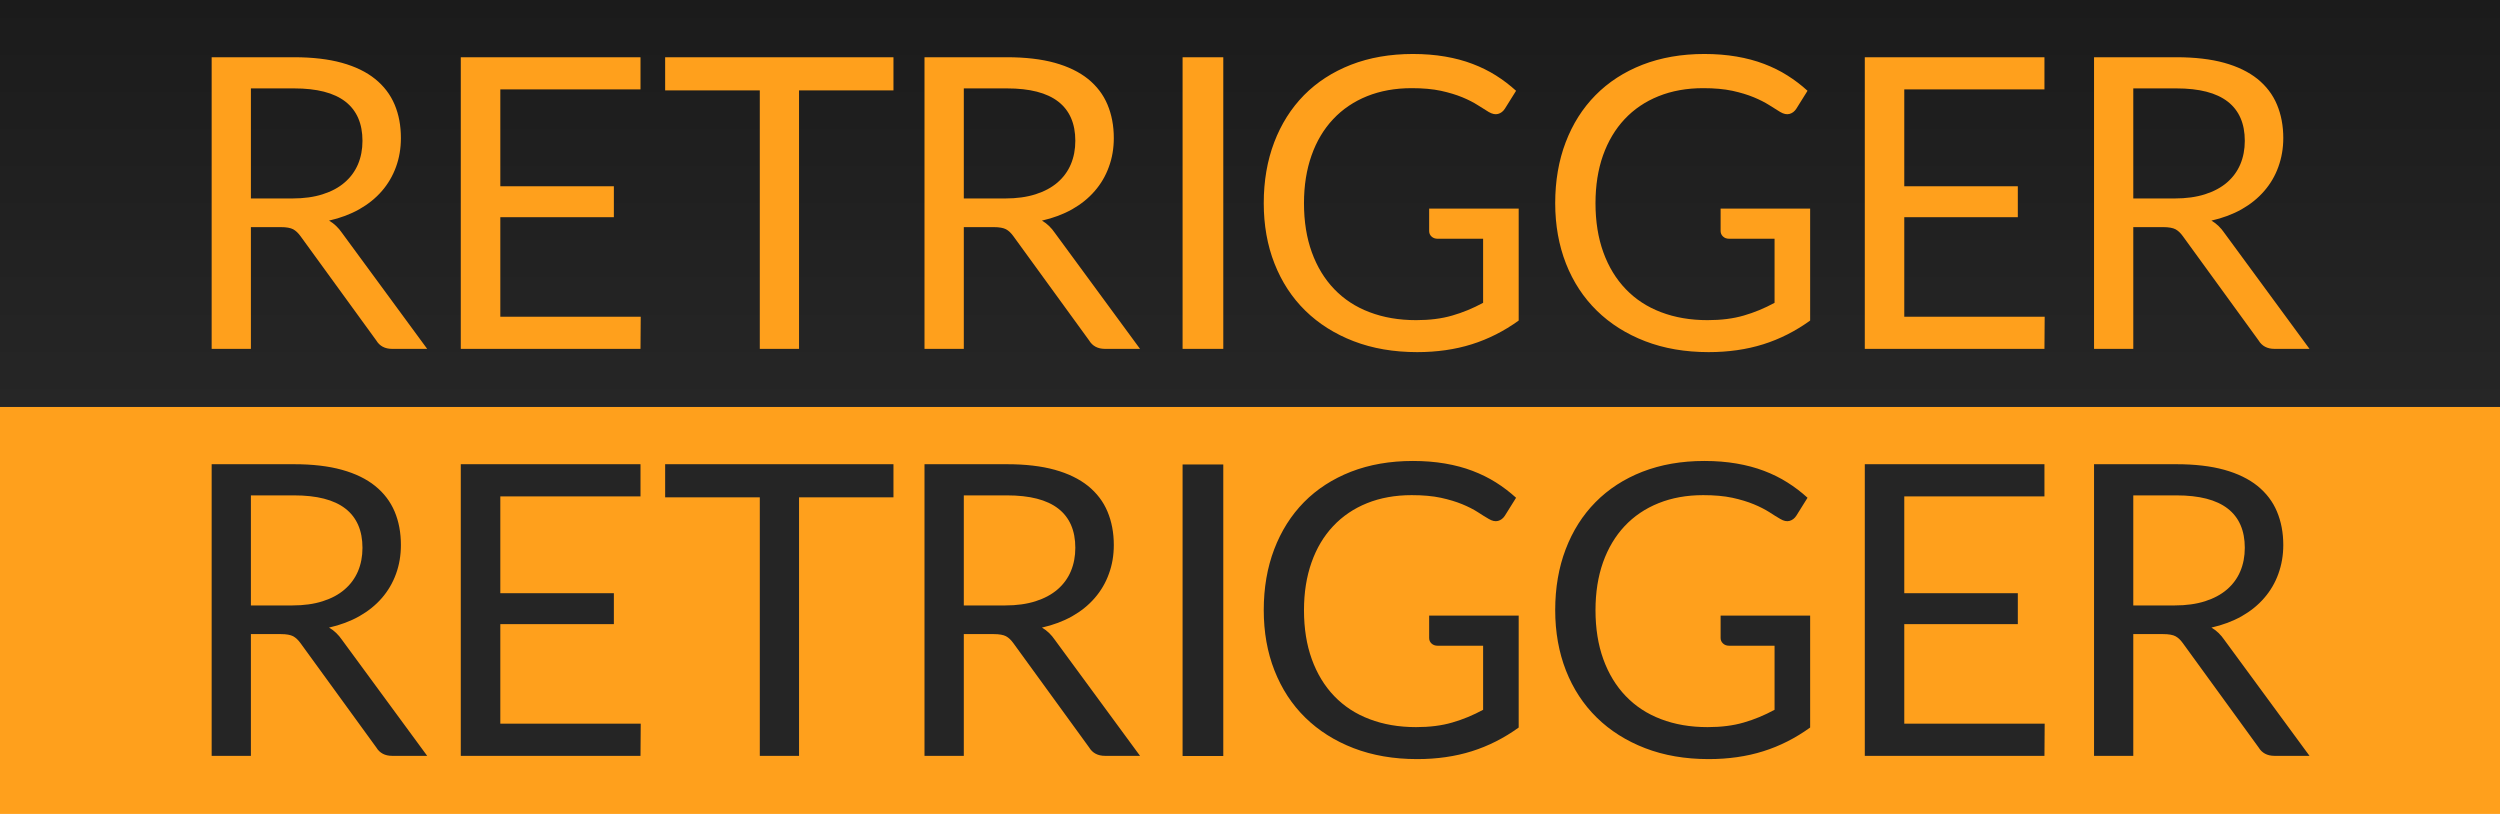
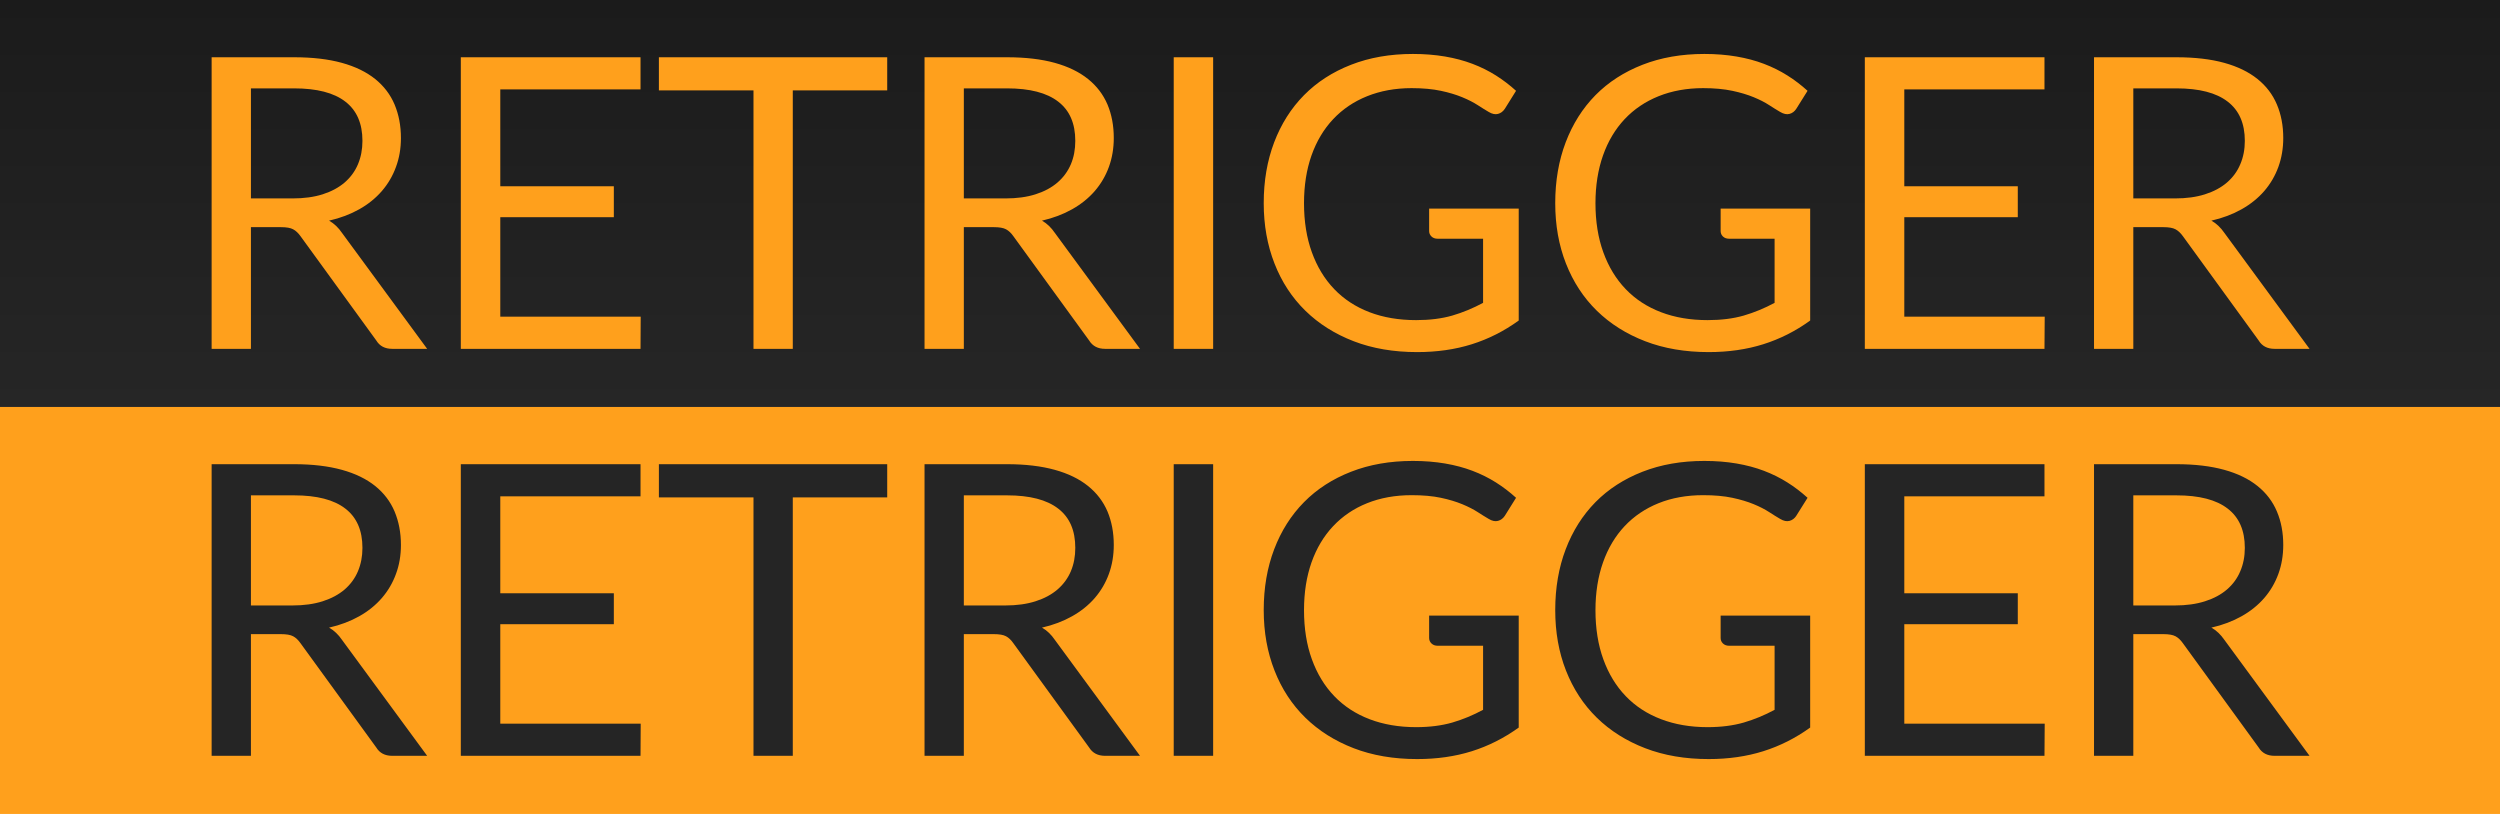
- <svg xmlns="http://www.w3.org/2000/svg" xmlns:xlink="http://www.w3.org/1999/xlink" width="43px" height="14px" viewBox="0 0 43 14" version="1.1">
+ <svg xmlns="http://www.w3.org/2000/svg" width="43px" height="14px" viewBox="0 0 43 14" version="1.1">
  <defs>
-     <linearGradient x1="0.5" y1="0" x2="0.5" y2="1" id="gradient_1">
-       <stop offset="0" stop-color="#1B1B1B" />
-       <stop offset="1" stop-color="#262626" />
+     <linearGradient x1="50%" y1="0%" x2="50%" y2="100%" id="linearGradient-1">
+       <stop stop-color="#1B1B1B" offset="0%" />
+       <stop stop-color="#262626" offset="100%" />
    </linearGradient>
-     <rect width="43" height="14" id="artboard_1" />
-     <clipPath id="clip_1">
-       <use xlink:href="#artboard_1" clip-rule="evenodd" />
-     </clipPath>
  </defs>
-   <g id="bmp00126" clip-path="url(#clip_1)">
-     <path d="M0 0L43 0L43 7L0 7L0 0Z" id="Off-BG" fill="url(#gradient_1)" fill-rule="evenodd" stroke="none" />
-     <path d="M0 0L43 0L43 7L0 7L0 0Z" transform="translate(0 7)" id="On-BG" fill="#FFA01C" fill-rule="evenodd" stroke="none" />
-     <path d="M1.389 2.485C1.585 2.485 1.759 2.461 1.909 2.413C2.06 2.365 2.186 2.298 2.287 2.21C2.389 2.123 2.465 2.018 2.517 1.897C2.568 1.776 2.594 1.641 2.594 1.494C2.594 1.196 2.495 0.971 2.3 0.819C2.103 0.667 1.81 0.592 1.417 0.592L0.675 0.592L0.675 2.485L1.389 2.485L1.389 2.485ZM3.707 5.072L3.104 5.072C2.981 5.072 2.89 5.024 2.832 4.928L1.53 3.136C1.49 3.08 1.447 3.04 1.402 3.015C1.356 2.991 1.286 2.978 1.19 2.978L0.675 2.978L0.675 5.072L0 5.072L0 0.056L1.417 0.056C1.735 0.056 2.009 0.088 2.24 0.152C2.471 0.216 2.662 0.309 2.812 0.43C2.963 0.552 3.074 0.698 3.147 0.87C3.219 1.041 3.255 1.233 3.255 1.446C3.255 1.623 3.227 1.788 3.171 1.942C3.115 2.096 3.034 2.235 2.928 2.357C2.822 2.48 2.692 2.584 2.539 2.671C2.386 2.757 2.213 2.822 2.019 2.866C2.106 2.916 2.18 2.987 2.244 3.08L3.707 5.072L3.707 5.072ZM7.38 4.519L7.376 5.072L4.285 5.072L4.285 0.056L7.376 0.056L7.376 0.609L4.965 0.609L4.965 2.275L6.918 2.275L6.918 2.807L4.965 2.807L4.965 4.519L7.38 4.519L7.38 4.519ZM11.727 0.626L10.103 0.626L10.103 5.072L9.428 5.072L9.428 0.626L7.8 0.626L7.8 0.056L11.727 0.056L11.727 0.626L11.727 0.626ZM13.651 2.485C13.847 2.485 14.02 2.461 14.171 2.413C14.321 2.365 14.447 2.298 14.549 2.21C14.65 2.123 14.727 2.018 14.778 1.897C14.829 1.776 14.855 1.641 14.855 1.494C14.855 1.196 14.757 0.971 14.561 0.819C14.365 0.667 14.071 0.592 13.679 0.592L12.937 0.592L12.937 2.485L13.651 2.485L13.651 2.485ZM15.968 5.072L15.366 5.072C15.242 5.072 15.151 5.024 15.093 4.928L13.791 3.136C13.751 3.08 13.709 3.04 13.663 3.015C13.618 2.991 13.547 2.978 13.451 2.978L12.937 2.978L12.937 5.072L12.261 5.072L12.261 0.056L13.679 0.056C13.996 0.056 14.271 0.088 14.502 0.152C14.732 0.216 14.923 0.309 15.074 0.43C15.224 0.552 15.336 0.698 15.408 0.87C15.48 1.041 15.517 1.233 15.517 1.446C15.517 1.623 15.489 1.788 15.432 1.942C15.377 2.096 15.295 2.235 15.189 2.357C15.083 2.48 14.954 2.584 14.801 2.671C14.648 2.757 14.475 2.822 14.281 2.866C14.367 2.916 14.442 2.987 14.505 3.08L15.968 5.072L15.968 5.072ZM17.4 5.072L16.7 5.072L16.7 0.056L17.4 0.056L17.4 5.072L17.4 5.072ZM22.481 2.66L22.481 4.585C22.229 4.767 21.96 4.903 21.674 4.993C21.388 5.083 21.075 5.128 20.735 5.128C20.331 5.128 19.967 5.065 19.642 4.94C19.318 4.815 19.041 4.64 18.811 4.415C18.581 4.19 18.405 3.92 18.281 3.605C18.157 3.29 18.096 2.943 18.096 2.566C18.096 2.183 18.156 1.834 18.276 1.519C18.396 1.204 18.567 0.934 18.788 0.709C19.01 0.484 19.28 0.309 19.597 0.185C19.914 0.062 20.269 0 20.661 0C20.859 0 21.044 0.015 21.214 0.044C21.384 0.073 21.542 0.115 21.686 0.17C21.831 0.225 21.965 0.291 22.089 0.369C22.213 0.447 22.328 0.535 22.436 0.633L22.243 0.942C22.213 0.988 22.174 1.018 22.126 1.031C22.078 1.044 22.025 1.032 21.966 0.998C21.91 0.965 21.846 0.925 21.774 0.878C21.702 0.832 21.614 0.787 21.51 0.744C21.406 0.701 21.283 0.664 21.142 0.633C21.001 0.603 20.834 0.588 20.64 0.588C20.358 0.588 20.102 0.634 19.873 0.726C19.645 0.818 19.45 0.95 19.289 1.122C19.128 1.293 19.004 1.501 18.918 1.745C18.832 1.989 18.788 2.262 18.788 2.566C18.788 2.881 18.833 3.162 18.923 3.411C19.013 3.659 19.141 3.87 19.308 4.044C19.475 4.218 19.677 4.351 19.916 4.441C20.154 4.532 20.421 4.578 20.717 4.578C20.95 4.578 21.157 4.552 21.338 4.499C21.519 4.447 21.696 4.374 21.869 4.28L21.869 3.178L21.088 3.178C21.044 3.178 21.008 3.165 20.981 3.139C20.954 3.114 20.941 3.082 20.941 3.045L20.941 2.66L22.481 2.66L22.481 2.66ZM27.494 2.66L27.494 4.585C27.242 4.767 26.974 4.903 26.688 4.993C26.402 5.083 26.089 5.128 25.748 5.128C25.344 5.128 24.98 5.065 24.656 4.94C24.332 4.815 24.055 4.64 23.825 4.415C23.595 4.19 23.418 3.92 23.294 3.605C23.171 3.29 23.109 2.943 23.109 2.566C23.109 2.183 23.169 1.834 23.289 1.519C23.409 1.204 23.58 0.934 23.802 0.709C24.024 0.484 24.293 0.309 24.61 0.185C24.928 0.062 25.282 0 25.674 0C25.873 0 26.057 0.015 26.227 0.044C26.398 0.073 26.555 0.115 26.7 0.17C26.845 0.225 26.979 0.291 27.102 0.369C27.226 0.447 27.342 0.535 27.449 0.633L27.256 0.942C27.226 0.988 27.187 1.018 27.139 1.031C27.091 1.044 27.038 1.032 26.98 0.998C26.924 0.965 26.86 0.925 26.788 0.878C26.715 0.832 26.627 0.787 26.523 0.744C26.419 0.701 26.297 0.664 26.156 0.633C26.015 0.603 25.847 0.588 25.654 0.588C25.371 0.588 25.116 0.634 24.887 0.726C24.658 0.818 24.463 0.95 24.302 1.122C24.142 1.293 24.018 1.501 23.931 1.745C23.845 1.989 23.802 2.262 23.802 2.566C23.802 2.881 23.847 3.162 23.937 3.411C24.027 3.659 24.155 3.87 24.322 4.044C24.489 4.218 24.691 4.351 24.929 4.441C25.167 4.532 25.434 4.578 25.73 4.578C25.964 4.578 26.171 4.552 26.352 4.499C26.533 4.447 26.709 4.374 26.882 4.28L26.882 3.178L26.102 3.178C26.057 3.178 26.022 3.165 25.995 3.139C25.968 3.114 25.954 3.082 25.954 3.045L25.954 2.66L27.494 2.66L27.494 2.66ZM31.528 4.519L31.524 5.072L28.434 5.072L28.434 0.056L31.524 0.056L31.524 0.609L29.113 0.609L29.113 2.275L31.066 2.275L31.066 2.807L29.113 2.807L29.113 4.519L31.528 4.519L31.528 4.519ZM33.766 2.485C33.962 2.485 34.135 2.461 34.286 2.413C34.436 2.365 34.562 2.298 34.664 2.21C34.765 2.123 34.842 2.018 34.893 1.897C34.944 1.776 34.97 1.641 34.97 1.494C34.97 1.196 34.872 0.971 34.676 0.819C34.48 0.667 34.186 0.592 33.794 0.592L33.052 0.592L33.052 2.485L33.766 2.485L33.766 2.485ZM36.083 5.072L35.481 5.072C35.357 5.072 35.266 5.024 35.208 4.928L33.906 3.136C33.866 3.08 33.824 3.04 33.778 3.015C33.733 2.991 33.662 2.978 33.566 2.978L33.052 2.978L33.052 5.072L32.377 5.072L32.377 0.056L33.794 0.056C34.111 0.056 34.386 0.088 34.617 0.152C34.847 0.216 35.038 0.309 35.189 0.43C35.339 0.552 35.451 0.698 35.523 0.87C35.595 1.041 35.632 1.233 35.632 1.446C35.632 1.623 35.603 1.788 35.547 1.942C35.492 2.096 35.41 2.235 35.304 2.357C35.198 2.48 35.069 2.584 34.916 2.671C34.763 2.757 34.59 2.822 34.396 2.866C34.482 2.916 34.557 2.987 34.62 3.08L36.083 5.072L36.083 5.072Z" transform="translate(3.6405 0.9285)" id="Retrigger-Off" fill="#FFA01C" fill-rule="evenodd" stroke="none" />
-     <path d="M1.389 2.485C1.585 2.485 1.759 2.461 1.909 2.413C2.06 2.365 2.186 2.298 2.287 2.21C2.389 2.123 2.465 2.018 2.517 1.897C2.568 1.776 2.594 1.641 2.594 1.494C2.594 1.196 2.495 0.971 2.3 0.819C2.103 0.667 1.81 0.592 1.417 0.592L0.675 0.592L0.675 2.485L1.389 2.485L1.389 2.485ZM3.707 5.072L3.104 5.072C2.981 5.072 2.89 5.024 2.832 4.928L1.53 3.136C1.49 3.08 1.447 3.04 1.402 3.015C1.356 2.991 1.286 2.978 1.19 2.978L0.675 2.978L0.675 5.072L0 5.072L0 0.056L1.417 0.056C1.735 0.056 2.009 0.088 2.24 0.152C2.471 0.216 2.662 0.309 2.812 0.43C2.963 0.552 3.074 0.698 3.147 0.87C3.219 1.041 3.255 1.233 3.255 1.446C3.255 1.623 3.227 1.788 3.171 1.942C3.115 2.096 3.034 2.235 2.928 2.357C2.822 2.48 2.692 2.584 2.539 2.671C2.386 2.757 2.213 2.822 2.019 2.866C2.106 2.916 2.18 2.987 2.244 3.08L3.707 5.072L3.707 5.072ZM7.38 4.519L7.376 5.072L4.285 5.072L4.285 0.056L7.376 0.056L7.376 0.609L4.965 0.609L4.965 2.275L6.918 2.275L6.918 2.807L4.965 2.807L4.965 4.519L7.38 4.519L7.38 4.519ZM11.727 0.626L10.103 0.626L10.103 5.072L9.428 5.072L9.428 0.626L7.8 0.626L7.8 0.056L11.727 0.056L11.727 0.626L11.727 0.626ZM13.651 2.485C13.847 2.485 14.02 2.461 14.171 2.413C14.321 2.365 14.447 2.298 14.549 2.21C14.65 2.123 14.727 2.018 14.778 1.897C14.829 1.776 14.855 1.641 14.855 1.494C14.855 1.196 14.757 0.971 14.561 0.819C14.365 0.667 14.071 0.592 13.679 0.592L12.937 0.592L12.937 2.485L13.651 2.485L13.651 2.485ZM15.968 5.072L15.366 5.072C15.242 5.072 15.151 5.024 15.093 4.928L13.791 3.136C13.751 3.08 13.709 3.04 13.663 3.015C13.618 2.991 13.547 2.978 13.451 2.978L12.937 2.978L12.937 5.072L12.261 5.072L12.261 0.056L13.679 0.056C13.996 0.056 14.271 0.088 14.502 0.152C14.732 0.216 14.923 0.309 15.074 0.43C15.224 0.552 15.336 0.698 15.408 0.87C15.48 1.041 15.517 1.233 15.517 1.446C15.517 1.623 15.489 1.788 15.432 1.942C15.377 2.096 15.295 2.235 15.189 2.357C15.083 2.48 14.954 2.584 14.801 2.671C14.648 2.757 14.475 2.822 14.281 2.866C14.367 2.916 14.442 2.987 14.505 3.08L15.968 5.072L15.968 5.072ZM17.4 5.075L16.7 5.075L16.7 0.06L17.4 0.06L17.4 5.075L17.4 5.075ZM22.481 2.66L22.481 4.585C22.229 4.767 21.96 4.903 21.674 4.993C21.388 5.083 21.075 5.128 20.735 5.128C20.331 5.128 19.967 5.065 19.642 4.94C19.318 4.815 19.041 4.64 18.811 4.415C18.581 4.19 18.405 3.92 18.281 3.605C18.157 3.29 18.096 2.943 18.096 2.566C18.096 2.183 18.156 1.834 18.276 1.519C18.396 1.204 18.567 0.934 18.788 0.709C19.01 0.484 19.28 0.309 19.597 0.185C19.914 0.062 20.269 0 20.661 0C20.859 0 21.044 0.015 21.214 0.044C21.384 0.073 21.542 0.115 21.686 0.17C21.831 0.225 21.965 0.291 22.089 0.369C22.213 0.447 22.328 0.535 22.436 0.633L22.243 0.942C22.213 0.988 22.174 1.018 22.126 1.031C22.078 1.044 22.025 1.032 21.966 0.997C21.91 0.965 21.846 0.925 21.774 0.878C21.702 0.832 21.614 0.787 21.51 0.744C21.406 0.701 21.283 0.664 21.142 0.633C21.001 0.603 20.834 0.588 20.64 0.588C20.358 0.588 20.102 0.634 19.873 0.726C19.645 0.818 19.45 0.95 19.289 1.122C19.128 1.293 19.004 1.501 18.918 1.745C18.832 1.989 18.788 2.262 18.788 2.566C18.788 2.881 18.833 3.162 18.923 3.411C19.013 3.659 19.141 3.87 19.308 4.044C19.475 4.218 19.677 4.351 19.916 4.441C20.154 4.532 20.421 4.578 20.717 4.578C20.95 4.578 21.157 4.552 21.338 4.499C21.519 4.447 21.696 4.374 21.869 4.28L21.869 3.178L21.088 3.178C21.044 3.178 21.008 3.165 20.981 3.139C20.954 3.114 20.941 3.082 20.941 3.045L20.941 2.66L22.481 2.66L22.481 2.66ZM27.494 2.66L27.494 4.585C27.242 4.767 26.974 4.903 26.688 4.993C26.402 5.083 26.089 5.128 25.748 5.128C25.344 5.128 24.98 5.065 24.656 4.94C24.332 4.815 24.055 4.64 23.825 4.415C23.595 4.19 23.418 3.92 23.294 3.605C23.171 3.29 23.109 2.943 23.109 2.566C23.109 2.183 23.169 1.834 23.289 1.519C23.409 1.204 23.58 0.934 23.802 0.709C24.024 0.484 24.293 0.309 24.61 0.185C24.928 0.062 25.282 0 25.674 0C25.873 0 26.057 0.015 26.227 0.044C26.398 0.073 26.555 0.115 26.7 0.17C26.845 0.225 26.979 0.291 27.102 0.369C27.226 0.447 27.342 0.535 27.449 0.633L27.256 0.942C27.226 0.988 27.187 1.018 27.139 1.031C27.091 1.044 27.038 1.032 26.98 0.997C26.924 0.965 26.86 0.925 26.788 0.878C26.715 0.832 26.627 0.787 26.523 0.744C26.419 0.701 26.297 0.664 26.156 0.633C26.015 0.603 25.847 0.588 25.654 0.588C25.371 0.588 25.116 0.634 24.887 0.726C24.658 0.818 24.463 0.95 24.302 1.122C24.142 1.293 24.018 1.501 23.931 1.745C23.845 1.989 23.802 2.262 23.802 2.566C23.802 2.881 23.847 3.162 23.937 3.411C24.027 3.659 24.155 3.87 24.322 4.044C24.489 4.218 24.691 4.351 24.929 4.441C25.167 4.532 25.434 4.578 25.73 4.578C25.964 4.578 26.171 4.552 26.352 4.499C26.533 4.447 26.709 4.374 26.882 4.28L26.882 3.178L26.102 3.178C26.057 3.178 26.022 3.165 25.995 3.139C25.968 3.114 25.954 3.082 25.954 3.045L25.954 2.66L27.494 2.66L27.494 2.66ZM31.528 4.519L31.524 5.072L28.434 5.072L28.434 0.056L31.524 0.056L31.524 0.609L29.113 0.609L29.113 2.275L31.066 2.275L31.066 2.807L29.113 2.807L29.113 4.519L31.528 4.519L31.528 4.519ZM33.766 2.485C33.962 2.485 34.135 2.461 34.286 2.413C34.436 2.365 34.562 2.298 34.664 2.21C34.765 2.123 34.842 2.018 34.893 1.897C34.944 1.776 34.97 1.641 34.97 1.494C34.97 1.196 34.872 0.971 34.676 0.819C34.48 0.667 34.186 0.592 33.794 0.592L33.052 0.592L33.052 2.485L33.766 2.485L33.766 2.485ZM36.083 5.072L35.481 5.072C35.357 5.072 35.266 5.024 35.208 4.928L33.906 3.136C33.866 3.08 33.824 3.04 33.778 3.015C33.733 2.991 33.662 2.978 33.566 2.978L33.052 2.978L33.052 5.072L32.377 5.072L32.377 0.056L33.794 0.056C34.111 0.056 34.386 0.088 34.617 0.152C34.847 0.216 35.038 0.309 35.189 0.43C35.339 0.552 35.451 0.698 35.523 0.87C35.595 1.041 35.632 1.233 35.632 1.446C35.632 1.623 35.603 1.788 35.547 1.942C35.492 2.096 35.41 2.235 35.304 2.357C35.198 2.48 35.069 2.584 34.916 2.671C34.763 2.757 34.59 2.822 34.396 2.866C34.482 2.916 34.557 2.987 34.62 3.08L36.083 5.072L36.083 5.072Z" transform="translate(3.6405 7.9285)" id="Retrigger-On" fill="#252525" fill-rule="evenodd" stroke="none" />
+   <g id="bmp00126" stroke="none" stroke-width="1" fill="none" fill-rule="evenodd">
+     <rect id="Rectangle" fill="url(#linearGradient-1)" x="0" y="0" width="43" height="7" />
+     <rect id="Rectangle" fill="#FFA01C" x="0" y="7" width="43" height="7" />
+     <path d="M5.03,3.413 C5.226,3.413 5.399,3.39 5.55,3.342 C5.7,3.294 5.826,3.226 5.928,3.139 C6.029,3.051 6.106,2.947 6.157,2.825 C6.208,2.704 6.234,2.57 6.234,2.423 C6.234,2.124 6.136,1.899 5.94,1.748 C5.744,1.596 5.45,1.52 5.058,1.52 L4.316,1.52 L4.316,3.413 L5.03,3.413 Z M7.347,6 L6.745,6 C6.621,6 6.53,5.952 6.472,5.856 L5.17,4.064 C5.13,4.008 5.088,3.968 5.042,3.944 C4.997,3.919 4.926,3.907 4.83,3.907 L4.316,3.907 L4.316,6 L3.64,6 L3.64,0.985 L5.058,0.985 C5.375,0.985 5.649,1.017 5.88,1.081 C6.112,1.145 6.302,1.238 6.453,1.359 C6.603,1.48 6.715,1.627 6.787,1.798 C6.859,1.97 6.896,2.162 6.896,2.374 C6.896,2.551 6.868,2.717 6.811,2.871 C6.755,3.025 6.674,3.163 6.568,3.286 C6.462,3.408 6.333,3.513 6.18,3.599 C6.027,3.685 5.854,3.751 5.66,3.795 C5.746,3.844 5.821,3.915 5.884,4.008 L7.347,6 Z M11.02,5.447 L11.017,6 L7.926,6 L7.926,0.985 L11.017,0.985 L11.017,1.538 L8.605,1.538 L8.605,3.204 L10.558,3.204 L10.558,3.736 L8.605,3.736 L8.605,5.447 L11.02,5.447 Z M15.26,1.555 L13.636,1.555 L13.636,6 L12.96,6 L12.96,1.555 L11.333,1.555 L11.333,0.985 L15.26,0.985 L15.26,1.555 Z M17.291,3.413 C17.488,3.413 17.661,3.39 17.811,3.342 C17.962,3.294 18.088,3.226 18.189,3.139 C18.291,3.051 18.367,2.947 18.419,2.825 C18.47,2.704 18.495,2.57 18.495,2.423 C18.495,2.124 18.398,1.899 18.201,1.748 C18.005,1.596 17.712,1.52 17.32,1.52 L16.578,1.52 L16.578,3.413 L17.291,3.413 Z M19.608,6 L19.006,6 C18.883,6 18.792,5.952 18.733,5.856 L17.431,4.064 C17.392,4.008 17.349,3.968 17.304,3.944 C17.258,3.919 17.188,3.907 17.092,3.907 L16.578,3.907 L16.578,6 L15.902,6 L15.902,0.985 L17.32,0.985 C17.637,0.985 17.911,1.017 18.142,1.081 C18.373,1.145 18.564,1.238 18.714,1.359 C18.865,1.48 18.976,1.627 19.049,1.798 C19.121,1.97 19.157,2.162 19.157,2.374 C19.157,2.551 19.129,2.717 19.073,2.871 C19.017,3.025 18.936,3.163 18.83,3.286 C18.724,3.408 18.594,3.513 18.441,3.599 C18.288,3.685 18.115,3.751 17.922,3.795 C18.008,3.844 18.082,3.915 18.145,4.008 L19.608,6 Z M20.866,6 L20.188,6 L20.188,0.985 L20.866,0.985 L20.866,6 Z M26.122,3.588 L26.122,5.513 C25.869,5.696 25.601,5.831 25.315,5.921 C25.029,6.011 24.716,6.056 24.375,6.056 C23.971,6.056 23.607,5.994 23.283,5.869 C22.959,5.744 22.682,5.569 22.452,5.344 C22.222,5.119 22.045,4.849 21.922,4.534 C21.798,4.218 21.736,3.872 21.736,3.494 C21.736,3.111 21.796,2.763 21.916,2.447 C22.036,2.132 22.207,1.862 22.429,1.637 C22.651,1.412 22.92,1.238 23.238,1.114 C23.555,0.99 23.909,0.928 24.302,0.928 C24.5,0.928 24.684,0.943 24.855,0.972 C25.025,1.001 25.182,1.043 25.327,1.098 C25.472,1.153 25.606,1.22 25.73,1.298 C25.853,1.376 25.969,1.464 26.076,1.562 L25.884,1.87 C25.853,1.917 25.814,1.946 25.766,1.959 C25.718,1.972 25.665,1.961 25.607,1.926 C25.551,1.893 25.487,1.854 25.415,1.807 C25.342,1.76 25.254,1.715 25.15,1.672 C25.046,1.629 24.924,1.592 24.783,1.562 C24.642,1.532 24.474,1.516 24.28,1.516 C23.998,1.516 23.743,1.563 23.514,1.655 C23.285,1.747 23.091,1.879 22.93,2.05 C22.768,2.222 22.645,2.429 22.558,2.673 C22.472,2.917 22.429,3.191 22.429,3.494 C22.429,3.809 22.474,4.091 22.564,4.339 C22.654,4.588 22.782,4.799 22.949,4.973 C23.116,5.147 23.318,5.279 23.556,5.37 C23.794,5.461 24.061,5.506 24.358,5.506 C24.591,5.506 24.798,5.48 24.979,5.428 C25.16,5.375 25.336,5.302 25.509,5.209 L25.509,4.106 L24.729,4.106 C24.684,4.106 24.649,4.094 24.622,4.068 C24.595,4.042 24.581,4.011 24.581,3.974 L24.581,3.588 L26.122,3.588 Z M31.135,3.588 L31.135,5.513 C30.883,5.696 30.614,5.831 30.328,5.921 C30.042,6.011 29.729,6.056 29.389,6.056 C28.985,6.056 28.621,5.994 28.297,5.869 C27.972,5.744 27.695,5.569 27.465,5.344 C27.235,5.119 27.059,4.849 26.935,4.534 C26.811,4.218 26.75,3.872 26.75,3.494 C26.75,3.111 26.81,2.763 26.93,2.447 C27.05,2.132 27.221,1.862 27.442,1.637 C27.664,1.412 27.934,1.238 28.251,1.114 C28.568,0.99 28.923,0.928 29.315,0.928 C29.513,0.928 29.698,0.943 29.868,0.972 C30.038,1.001 30.196,1.043 30.34,1.098 C30.485,1.153 30.619,1.22 30.743,1.298 C30.867,1.376 30.982,1.464 31.09,1.562 L30.897,1.87 C30.867,1.917 30.828,1.946 30.78,1.959 C30.732,1.972 30.679,1.961 30.62,1.926 C30.564,1.893 30.5,1.854 30.428,1.807 C30.356,1.76 30.268,1.715 30.164,1.672 C30.06,1.629 29.937,1.592 29.796,1.562 C29.655,1.532 29.488,1.516 29.294,1.516 C29.012,1.516 28.756,1.563 28.527,1.655 C28.299,1.747 28.104,1.879 27.943,2.05 C27.782,2.222 27.658,2.429 27.572,2.673 C27.486,2.917 27.442,3.191 27.442,3.494 C27.442,3.809 27.487,4.091 27.577,4.339 C27.667,4.588 27.795,4.799 27.962,4.973 C28.129,5.147 28.331,5.279 28.57,5.37 C28.808,5.461 29.075,5.506 29.371,5.506 C29.604,5.506 29.811,5.48 29.992,5.428 C30.173,5.375 30.35,5.302 30.523,5.209 L30.523,4.106 L29.742,4.106 C29.698,4.106 29.662,4.094 29.635,4.068 C29.608,4.042 29.595,4.011 29.595,3.974 L29.595,3.588 L31.135,3.588 Z M35.169,5.447 L35.165,6 L32.075,6 L32.075,0.985 L35.165,0.985 L35.165,1.538 L32.754,1.538 L32.754,3.204 L34.706,3.204 L34.706,3.736 L32.754,3.736 L32.754,5.447 L35.169,5.447 Z M37.407,3.413 C37.603,3.413 37.776,3.39 37.926,3.342 C38.077,3.294 38.203,3.226 38.304,3.139 C38.406,3.051 38.482,2.947 38.533,2.825 C38.585,2.704 38.611,2.57 38.611,2.423 C38.611,2.124 38.513,1.899 38.316,1.748 C38.12,1.596 37.827,1.52 37.434,1.52 L36.693,1.52 L36.693,3.413 L37.407,3.413 Z M39.724,6 L39.121,6 C38.998,6 38.907,5.952 38.849,5.856 L37.547,4.064 C37.507,4.008 37.464,3.968 37.419,3.944 C37.373,3.919 37.303,3.907 37.207,3.907 L36.693,3.907 L36.693,6 L36.017,6 L36.017,0.985 L37.434,0.985 C37.752,0.985 38.026,1.017 38.257,1.081 C38.488,1.145 38.679,1.238 38.829,1.359 C38.98,1.48 39.091,1.627 39.163,1.798 C39.236,1.97 39.272,2.162 39.272,2.374 C39.272,2.551 39.244,2.717 39.188,2.871 C39.132,3.025 39.051,3.163 38.945,3.286 C38.839,3.408 38.709,3.513 38.556,3.599 C38.403,3.685 38.23,3.751 38.036,3.795 C38.123,3.844 38.197,3.915 38.261,4.008 L39.724,6 Z" id="RETRIGGER" fill="#FFA01C" fill-rule="nonzero" />
+     <path d="M5.03,10.414 C5.226,10.414 5.399,10.39 5.55,10.342 C5.7,10.294 5.826,10.226 5.928,10.139 C6.029,10.051 6.106,9.947 6.157,9.825 C6.208,9.704 6.234,9.57 6.234,9.423 C6.234,9.124 6.136,8.899 5.94,8.748 C5.744,8.596 5.45,8.52 5.058,8.52 L4.316,8.52 L4.316,10.414 L5.03,10.414 Z M7.347,13 L6.745,13 C6.621,13 6.53,12.952 6.472,12.857 L5.17,11.065 C5.13,11.008 5.088,10.968 5.042,10.944 C4.997,10.919 4.926,10.907 4.83,10.907 L4.316,10.907 L4.316,13 L3.64,13 L3.64,7.984 L5.058,7.984 C5.375,7.984 5.649,8.017 5.88,8.081 C6.112,8.145 6.302,8.238 6.453,8.359 C6.603,8.48 6.715,8.627 6.787,8.798 C6.859,8.97 6.896,9.162 6.896,9.374 C6.896,9.551 6.868,9.717 6.811,9.871 C6.755,10.025 6.674,10.163 6.568,10.286 C6.462,10.408 6.333,10.513 6.18,10.599 C6.027,10.685 5.854,10.751 5.66,10.795 C5.746,10.844 5.821,10.915 5.884,11.008 L7.347,13 Z M11.02,12.447 L11.017,13 L7.926,13 L7.926,7.984 L11.017,7.984 L11.017,8.537 L8.605,8.537 L8.605,10.204 L10.558,10.204 L10.558,10.736 L8.605,10.736 L8.605,12.447 L11.02,12.447 Z M15.26,8.555 L13.636,8.555 L13.636,13 L12.96,13 L12.96,8.555 L11.333,8.555 L11.333,7.984 L15.26,7.984 L15.26,8.555 Z M17.291,10.414 C17.488,10.414 17.661,10.39 17.811,10.342 C17.962,10.294 18.088,10.226 18.189,10.139 C18.291,10.051 18.367,9.947 18.419,9.825 C18.47,9.704 18.495,9.57 18.495,9.423 C18.495,9.124 18.398,8.899 18.201,8.748 C18.005,8.596 17.712,8.52 17.32,8.52 L16.578,8.52 L16.578,10.414 L17.291,10.414 Z M19.608,13 L19.006,13 C18.883,13 18.792,12.952 18.733,12.857 L17.431,11.065 C17.392,11.008 17.349,10.968 17.304,10.944 C17.258,10.919 17.188,10.907 17.092,10.907 L16.578,10.907 L16.578,13 L15.902,13 L15.902,7.984 L17.32,7.984 C17.637,7.984 17.911,8.017 18.142,8.081 C18.373,8.145 18.564,8.238 18.714,8.359 C18.865,8.48 18.976,8.627 19.049,8.798 C19.121,8.97 19.157,9.162 19.157,9.374 C19.157,9.551 19.129,9.717 19.073,9.871 C19.017,10.025 18.936,10.163 18.83,10.286 C18.724,10.408 18.594,10.513 18.441,10.599 C18.288,10.685 18.115,10.751 17.922,10.795 C18.008,10.844 18.082,10.915 18.145,11.008 L19.608,13 Z M20.866,13 L20.188,13 L20.188,7.984 L20.866,7.984 L20.866,13 Z M26.122,10.588 L26.122,12.514 C25.869,12.696 25.601,12.831 25.315,12.921 C25.029,13.011 24.716,13.056 24.375,13.056 C23.971,13.056 23.607,12.994 23.283,12.869 C22.959,12.744 22.682,12.569 22.452,12.344 C22.222,12.119 22.045,11.849 21.922,11.534 C21.798,11.218 21.736,10.872 21.736,10.494 C21.736,10.111 21.796,9.763 21.916,9.447 C22.036,9.132 22.207,8.862 22.429,8.637 C22.651,8.412 22.92,8.238 23.238,8.114 C23.555,7.99 23.909,7.928 24.302,7.928 C24.5,7.928 24.684,7.943 24.855,7.972 C25.025,8.001 25.182,8.043 25.327,8.098 C25.472,8.153 25.606,8.22 25.73,8.298 C25.853,8.376 25.969,8.464 26.076,8.562 L25.884,8.87 C25.853,8.917 25.814,8.946 25.766,8.959 C25.718,8.972 25.665,8.961 25.607,8.926 C25.551,8.893 25.487,8.854 25.415,8.807 C25.342,8.76 25.254,8.715 25.15,8.672 C25.046,8.629 24.924,8.592 24.783,8.562 C24.642,8.532 24.474,8.517 24.28,8.517 C23.998,8.517 23.743,8.563 23.514,8.655 C23.285,8.747 23.091,8.879 22.93,9.05 C22.768,9.222 22.645,9.429 22.558,9.673 C22.472,9.917 22.429,10.191 22.429,10.494 C22.429,10.809 22.474,11.091 22.564,11.339 C22.654,11.588 22.782,11.799 22.949,11.973 C23.116,12.147 23.318,12.279 23.556,12.37 C23.794,12.461 24.061,12.507 24.358,12.507 C24.591,12.507 24.798,12.48 24.979,12.428 C25.16,12.375 25.336,12.302 25.509,12.209 L25.509,11.107 L24.729,11.107 C24.684,11.107 24.649,11.094 24.622,11.068 C24.595,11.042 24.581,11.011 24.581,10.973 L24.581,10.588 L26.122,10.588 Z M31.135,10.588 L31.135,12.514 C30.883,12.696 30.614,12.831 30.328,12.921 C30.042,13.011 29.729,13.056 29.389,13.056 C28.985,13.056 28.621,12.994 28.297,12.869 C27.972,12.744 27.695,12.569 27.465,12.344 C27.235,12.119 27.059,11.849 26.935,11.534 C26.811,11.218 26.75,10.872 26.75,10.494 C26.75,10.111 26.81,9.763 26.93,9.447 C27.05,9.132 27.221,8.862 27.442,8.637 C27.664,8.412 27.934,8.238 28.251,8.114 C28.568,7.99 28.923,7.928 29.315,7.928 C29.513,7.928 29.698,7.943 29.868,7.972 C30.038,8.001 30.196,8.043 30.34,8.098 C30.485,8.153 30.619,8.22 30.743,8.298 C30.867,8.376 30.982,8.464 31.09,8.562 L30.897,8.87 C30.867,8.917 30.828,8.946 30.78,8.959 C30.732,8.972 30.679,8.961 30.62,8.926 C30.564,8.893 30.5,8.854 30.428,8.807 C30.356,8.76 30.268,8.715 30.164,8.672 C30.06,8.629 29.937,8.592 29.796,8.562 C29.655,8.532 29.488,8.517 29.294,8.517 C29.012,8.517 28.756,8.563 28.527,8.655 C28.299,8.747 28.104,8.879 27.943,9.05 C27.782,9.222 27.658,9.429 27.572,9.673 C27.486,9.917 27.442,10.191 27.442,10.494 C27.442,10.809 27.487,11.091 27.577,11.339 C27.667,11.588 27.795,11.799 27.962,11.973 C28.129,12.147 28.331,12.279 28.57,12.37 C28.808,12.461 29.075,12.507 29.371,12.507 C29.604,12.507 29.811,12.48 29.992,12.428 C30.173,12.375 30.35,12.302 30.523,12.209 L30.523,11.107 L29.742,11.107 C29.698,11.107 29.662,11.094 29.635,11.068 C29.608,11.042 29.595,11.011 29.595,10.973 L29.595,10.588 L31.135,10.588 Z M35.169,12.447 L35.165,13 L32.075,13 L32.075,7.984 L35.165,7.984 L35.165,8.537 L32.754,8.537 L32.754,10.204 L34.706,10.204 L34.706,10.736 L32.754,10.736 L32.754,12.447 L35.169,12.447 Z M37.407,10.414 C37.603,10.414 37.776,10.39 37.926,10.342 C38.077,10.294 38.203,10.226 38.304,10.139 C38.406,10.051 38.482,9.947 38.533,9.825 C38.585,9.704 38.611,9.57 38.611,9.423 C38.611,9.124 38.513,8.899 38.316,8.748 C38.12,8.596 37.827,8.52 37.434,8.52 L36.693,8.52 L36.693,10.414 L37.407,10.414 Z M39.724,13 L39.121,13 C38.998,13 38.907,12.952 38.849,12.857 L37.547,11.065 C37.507,11.008 37.464,10.968 37.419,10.944 C37.373,10.919 37.303,10.907 37.207,10.907 L36.693,10.907 L36.693,13 L36.017,13 L36.017,7.984 L37.434,7.984 C37.752,7.984 38.026,8.017 38.257,8.081 C38.488,8.145 38.679,8.238 38.829,8.359 C38.98,8.48 39.091,8.627 39.163,8.798 C39.236,8.97 39.272,9.162 39.272,9.374 C39.272,9.551 39.244,9.717 39.188,9.871 C39.132,10.025 39.051,10.163 38.945,10.286 C38.839,10.408 38.709,10.513 38.556,10.599 C38.403,10.685 38.23,10.751 38.036,10.795 C38.123,10.844 38.197,10.915 38.261,11.008 L39.724,13 Z" id="RETRIGGER" fill="#252525" fill-rule="nonzero" />
  </g>
</svg>
